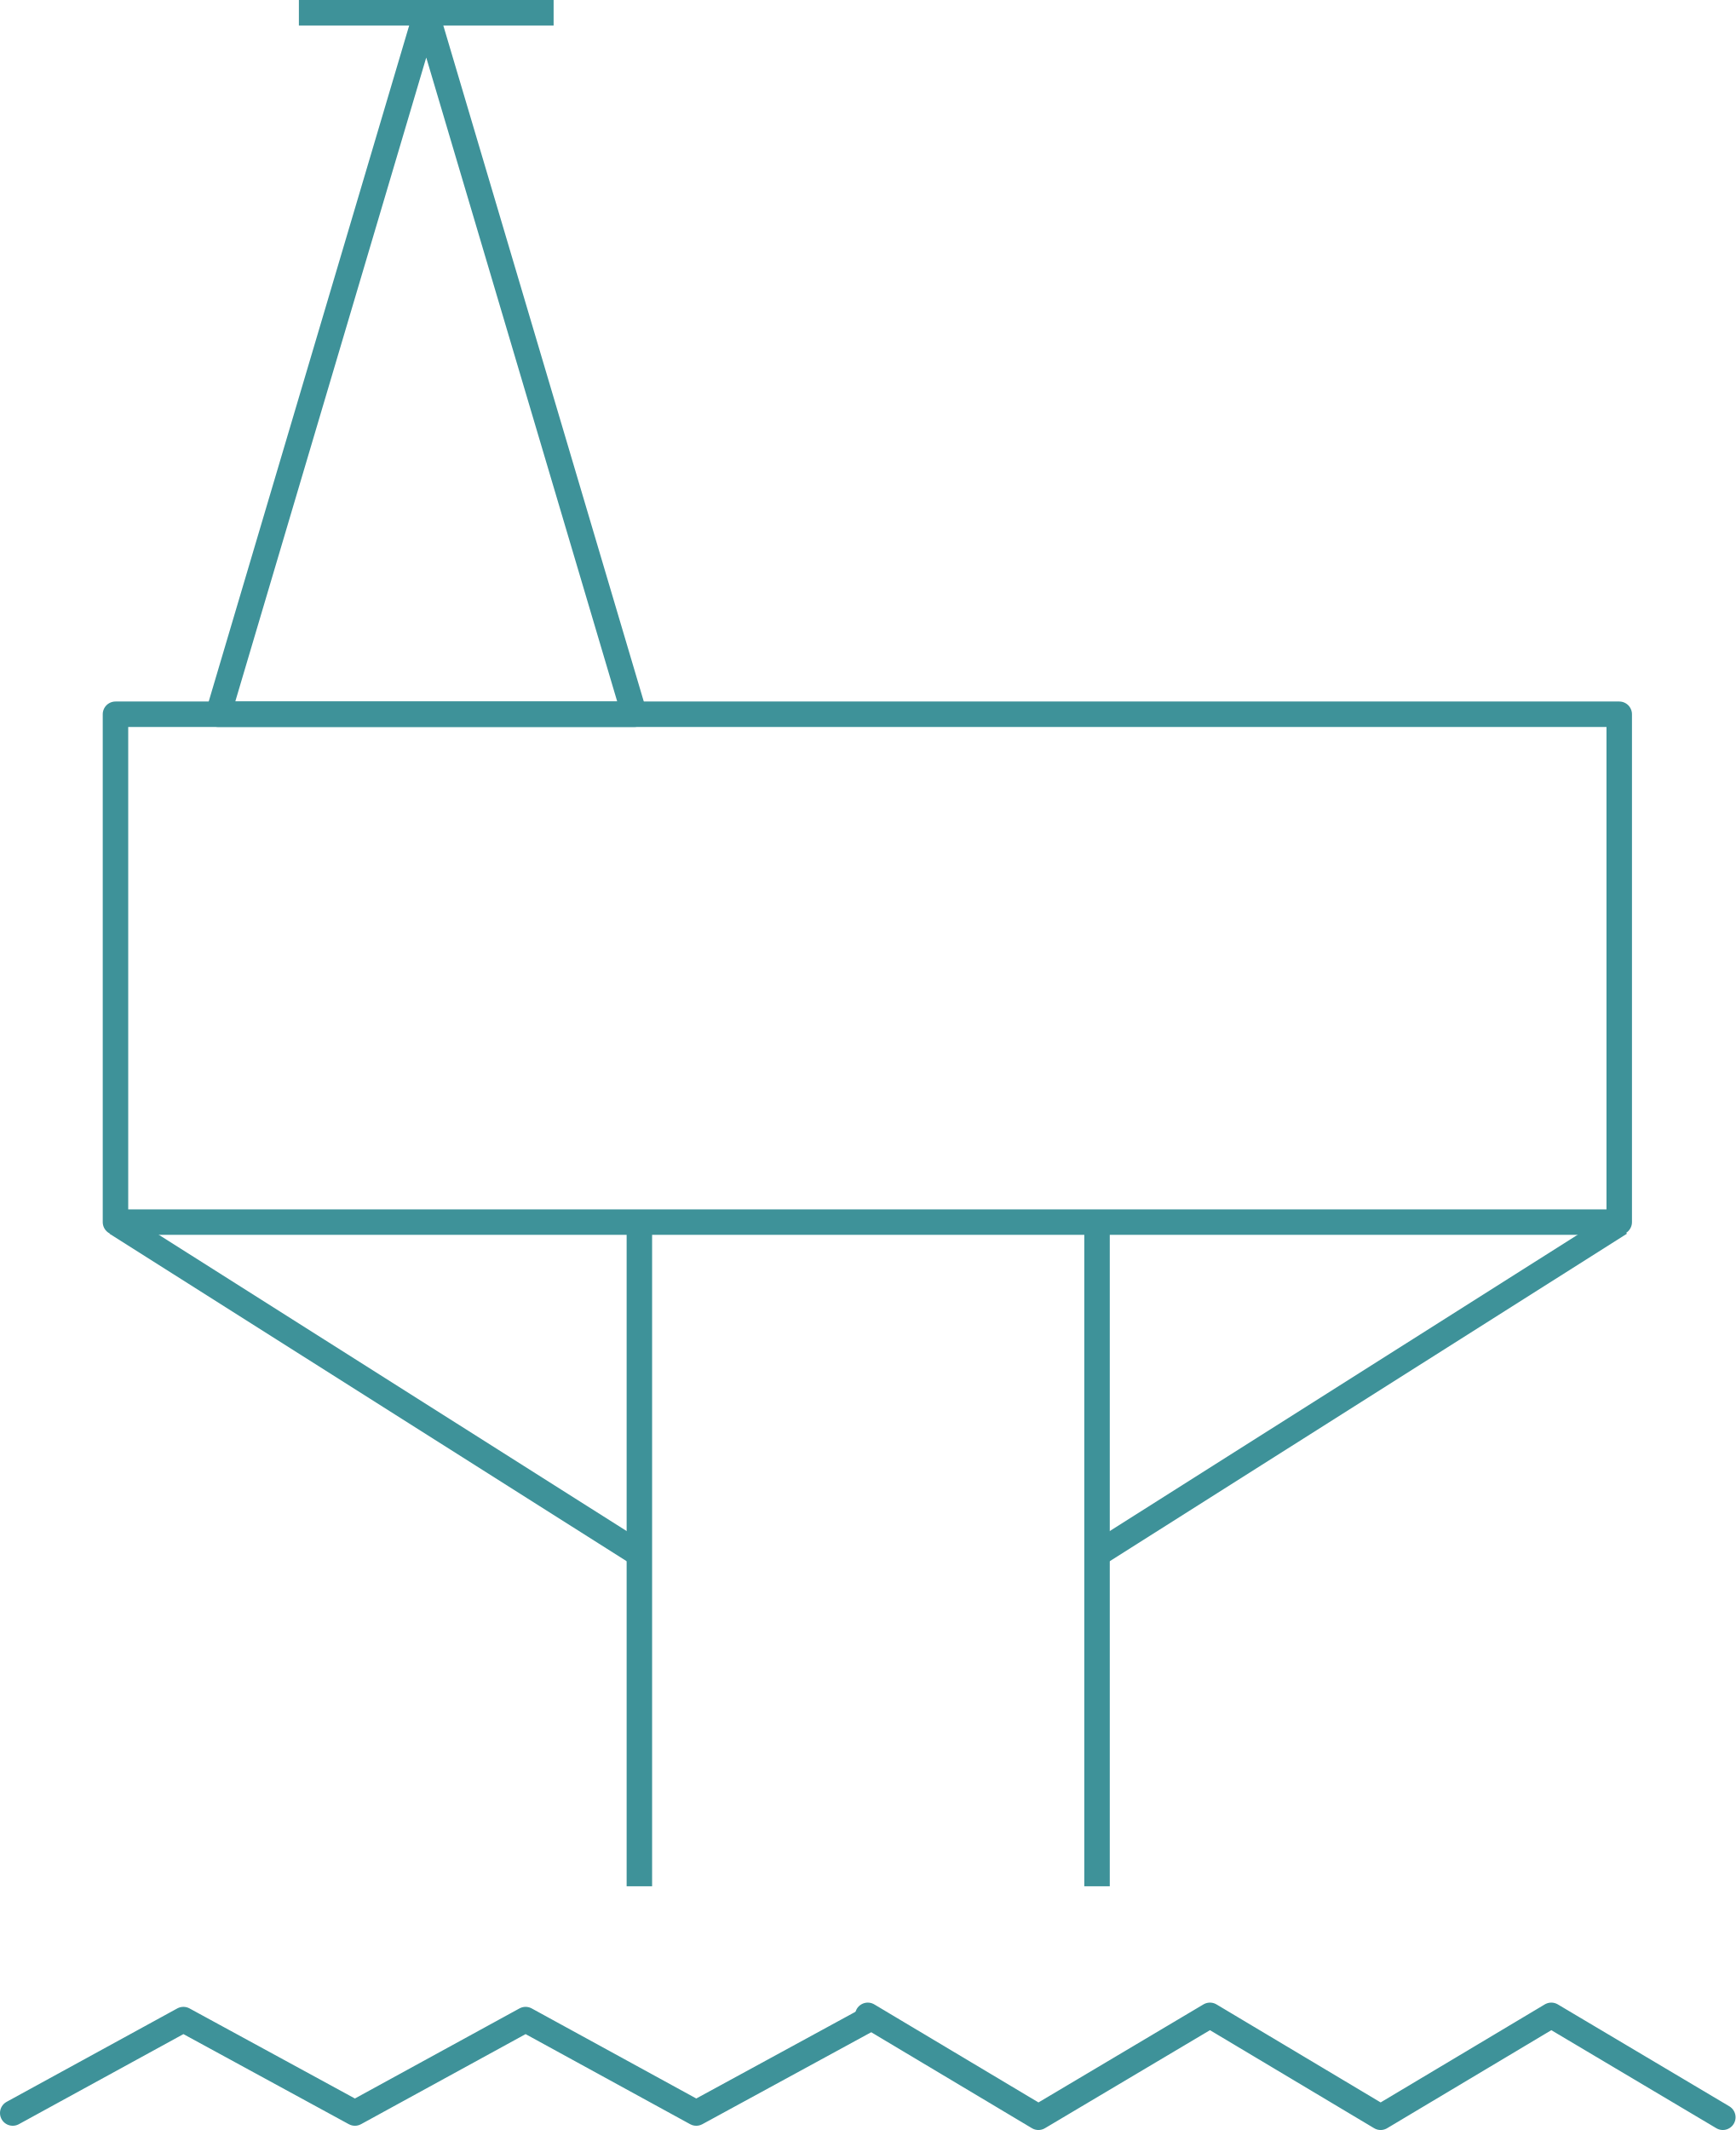
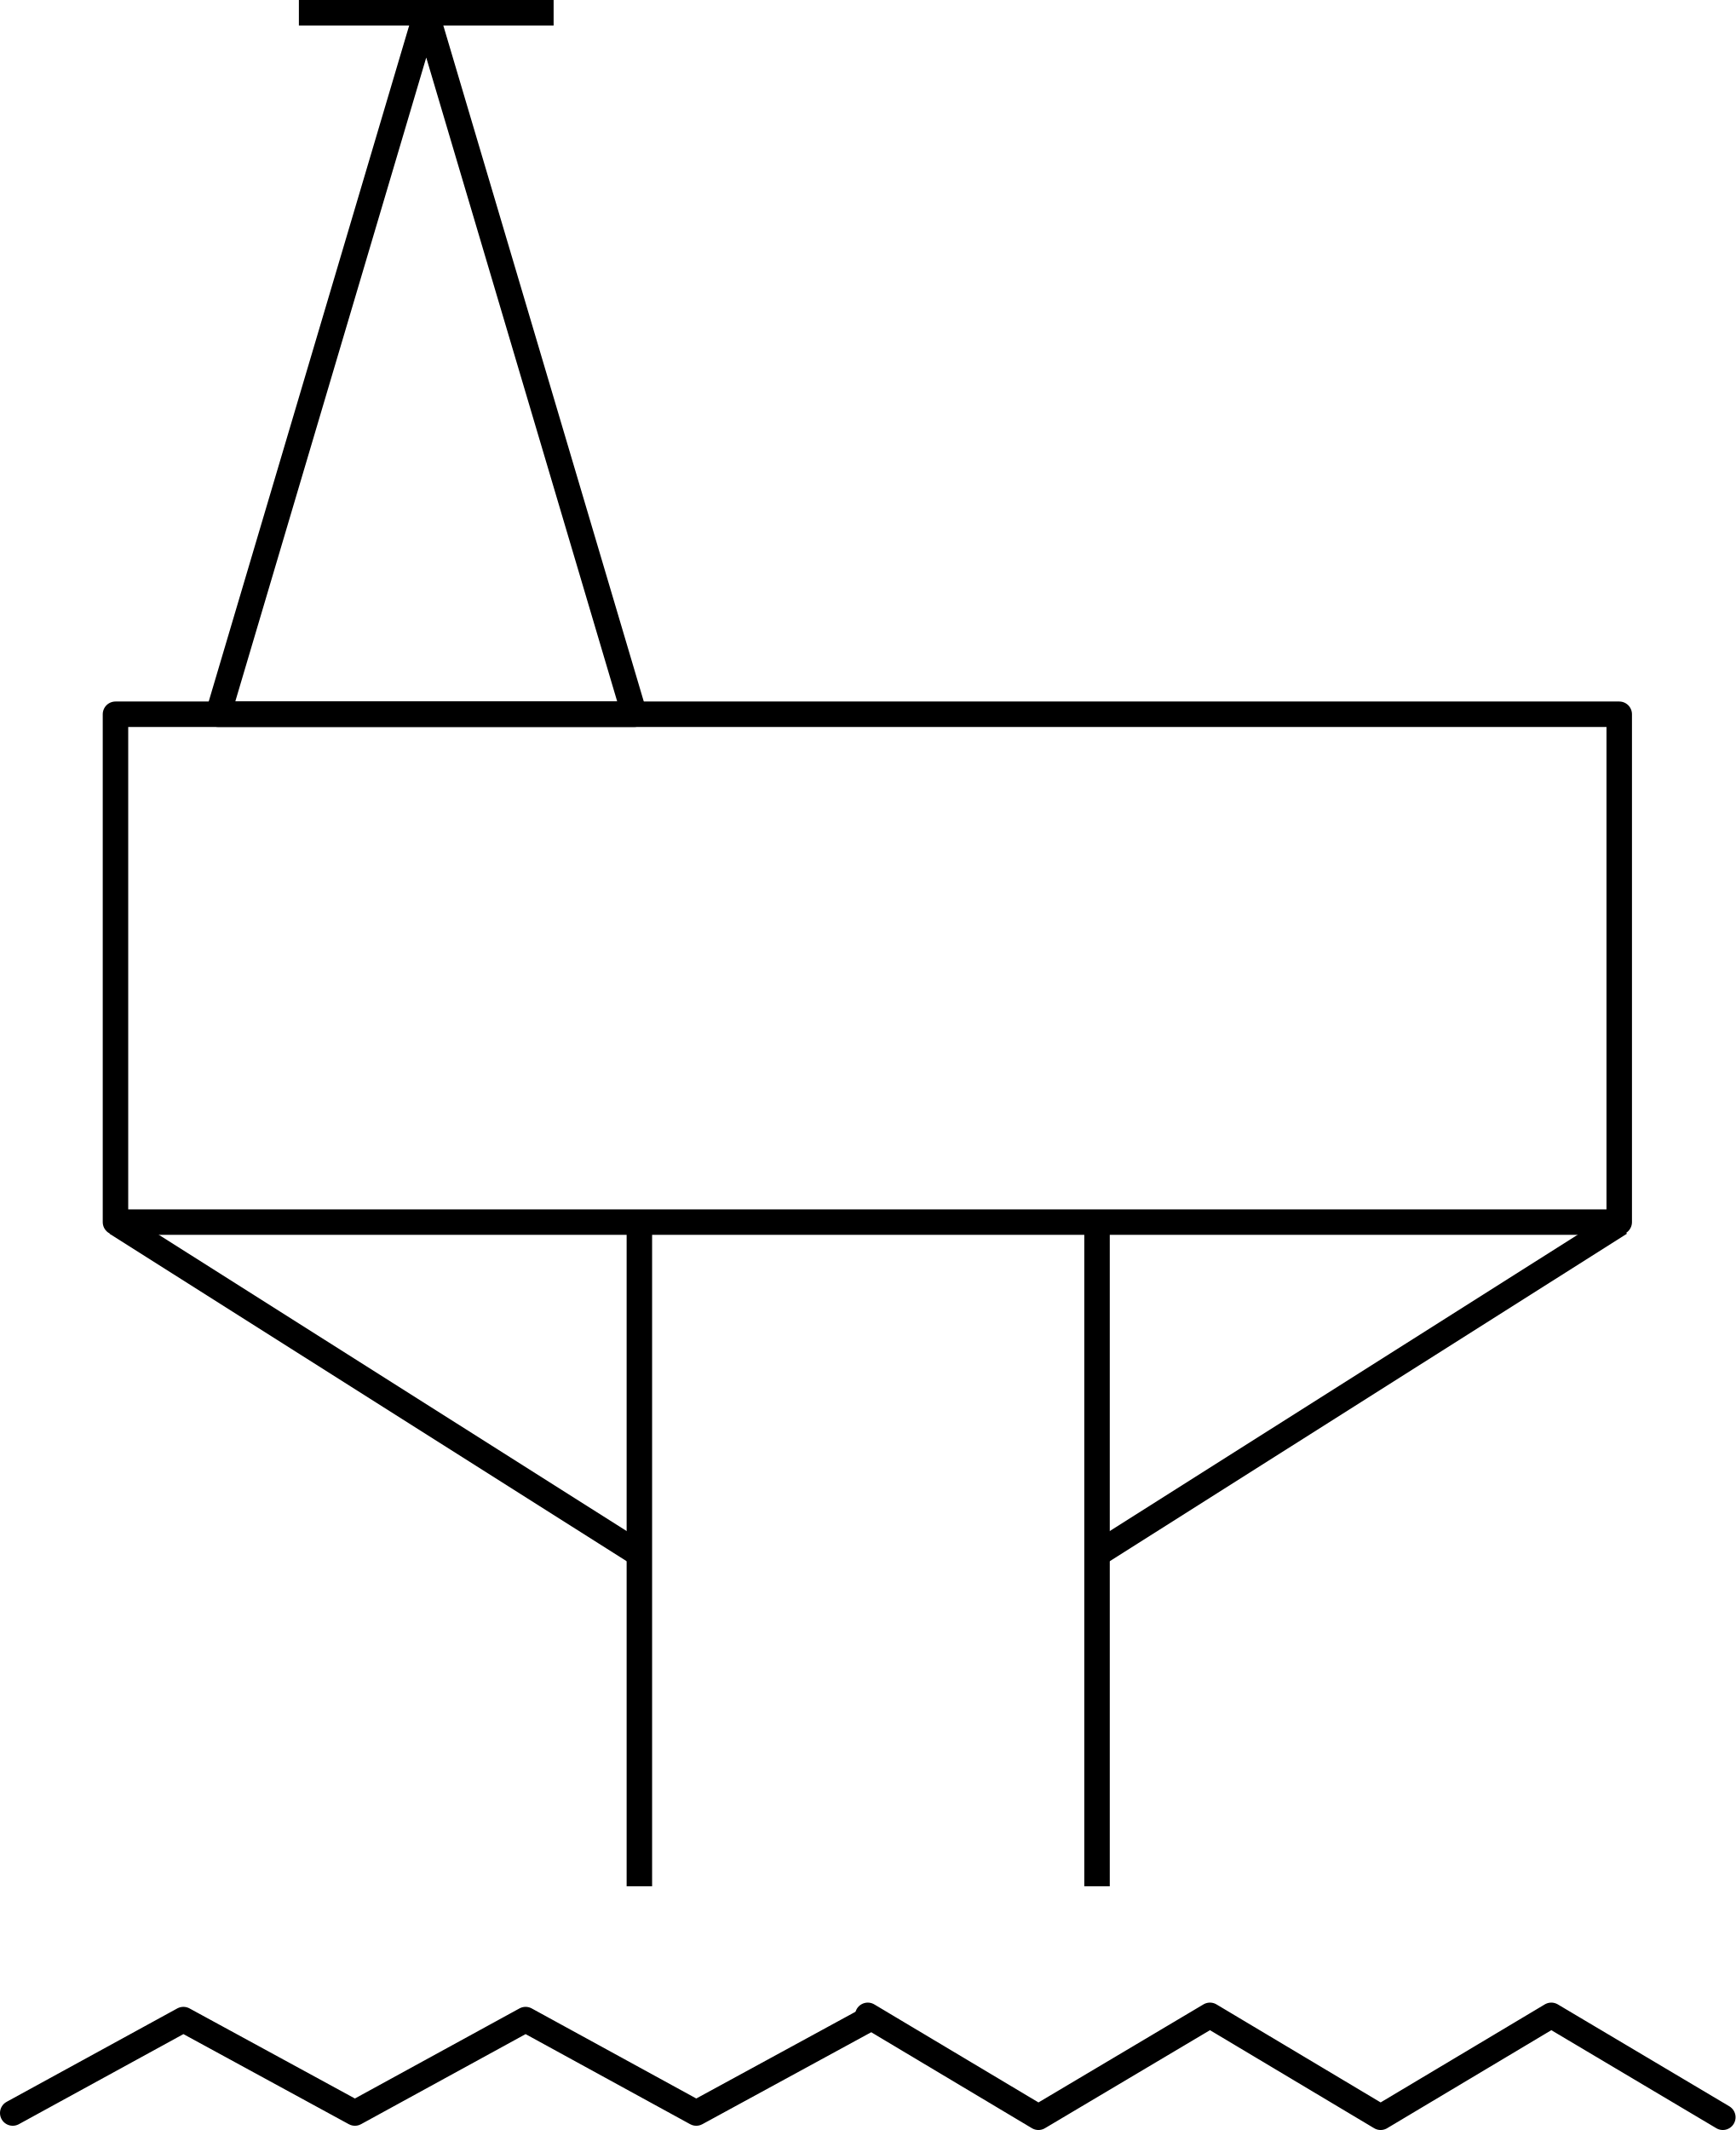
- <svg xmlns="http://www.w3.org/2000/svg" version="1.1" id="Layer_1" x="0px" y="0px" viewBox="0 0 204.4 250.8" style="enable-background:new 0 0 204.4 250.8;" xml:space="preserve">
-   <style type="text/css">
- 	.st0{display:none;}
- 	.st1{display:inline;}
- 	.st2{fill:none;stroke:#3E9299;stroke-width:3;stroke-miterlimit:10;}
- 	.st3{display:inline;fill:none;stroke:#3E9299;stroke-width:3;stroke-linejoin:round;stroke-miterlimit:10;}
- 	.st4{fill:none;stroke:#3E9299;stroke-width:3;stroke-linejoin:round;stroke-miterlimit:10;}
- 	.st5{fill:none;stroke:#3E9299;stroke-width:3;stroke-linecap:round;stroke-linejoin:round;stroke-miterlimit:10;}
- </style>
-   <g class="st0">
-     <g class="st1">
-       <line class="st2" x1="102.2" y1="4" x2="102.2" y2="101.9" />
-       <line class="st2" x1="17.4" y1="150.9" x2="102.2" y2="101.9" />
-       <line class="st2" x1="187" y1="150.9" x2="102.2" y2="101.9" />
+ <svg xmlns="http://www.w3.org/2000/svg" version="1.1" baseProfile="tiny" id="Layer_1" x="0px" y="0px" viewBox="0 0 204.4 250.8" overflow="visible" xml:space="preserve">
+   <g display="none">
+     <g display="inline">
+       <line fill="none" stroke="#3E9299" stroke-width="3" stroke-miterlimit="10" x1="102.2" y1="4" x2="102.2" y2="101.9" />
+       <line fill="none" stroke="#3E9299" stroke-width="3" stroke-miterlimit="10" x1="17.4" y1="150.9" x2="102.2" y2="101.9" />
+       <line fill="none" stroke="#3E9299" stroke-width="3" stroke-miterlimit="10" x1="187" y1="150.9" x2="102.2" y2="101.9" />
    </g>
-     <polygon class="st3" points="102.2,118.4 83.9,245.3 120.5,245.3  " />
+     <polygon display="inline" fill="none" stroke="#3E9299" stroke-width="3" stroke-linejoin="round" stroke-miterlimit="10" points="   102.2,118.4 83.9,245.3 120.5,245.3  " />
  </g>
  <g>
-     <rect x="13.6" y="84.1" class="st4" width="177.1" height="59.8" />
-     <line class="st4" x1="129.2" y1="144" x2="129.2" y2="222.1" />
-     <line class="st4" x1="75.3" y1="222.1" x2="75.3" y2="144" />
-     <line class="st4" x1="13.7" y1="144" x2="75.3" y2="183" />
-     <line class="st4" x1="129.2" y1="183" x2="190.8" y2="144" />
-     <polygon class="st4" points="50.2,1.5 25.7,84.1 74.7,84.1  " />
-     <line class="st4" x1="35.2" y1="1.5" x2="65.2" y2="1.5" />
+     <rect x="13.6" y="84.1" fill="none" stroke="#000000" stroke-width="3" stroke-linejoin="round" stroke-miterlimit="10" width="177.1" height="59.8" />
+     <line fill="none" stroke="#000000" stroke-width="3" stroke-linejoin="round" stroke-miterlimit="10" x1="129.2" y1="144" x2="129.2" y2="222.1" />
+     <line fill="none" stroke="#000000" stroke-width="3" stroke-linejoin="round" stroke-miterlimit="10" x1="75.3" y1="222.1" x2="75.3" y2="144" />
+     <line fill="none" stroke="#000000" stroke-width="3" stroke-linejoin="round" stroke-miterlimit="10" x1="13.7" y1="144" x2="75.3" y2="183" />
+     <line fill="none" stroke="#000000" stroke-width="3" stroke-linejoin="round" stroke-miterlimit="10" x1="129.2" y1="183" x2="190.8" y2="144" />
+     <polygon fill="none" stroke="#000000" stroke-width="3" stroke-linejoin="round" stroke-miterlimit="10" points="50.2,1.5    25.7,84.1 74.7,84.1  " />
+     <line fill="none" stroke="#000000" stroke-width="3" stroke-linejoin="round" stroke-miterlimit="10" x1="35.2" y1="1.5" x2="65.2" y2="1.5" />
    <g>
      <g>
-         <polyline class="st5" points="102.2,237.3 122.3,249.3 142.5,237.3 162.6,249.3 182.7,237.3 202.9,249.3    " />
+         <polyline fill="none" stroke="#000000" stroke-width="3" stroke-linecap="round" stroke-linejoin="round" stroke-miterlimit="10" points="     102.2,237.3 122.3,249.3 142.5,237.3 162.6,249.3 182.7,237.3 202.9,249.3    " />
      </g>
-       <polyline class="st5" points="102.2,237.8 82,248.8 61.9,237.8 41.8,248.8 21.6,237.8 1.5,248.8   " />
+       <polyline fill="none" stroke="#000000" stroke-width="3" stroke-linecap="round" stroke-linejoin="round" stroke-miterlimit="10" points="    102.2,237.8 82,248.8 61.9,237.8 41.8,248.8 21.6,237.8 1.5,248.8   " />
    </g>
  </g>
</svg>
